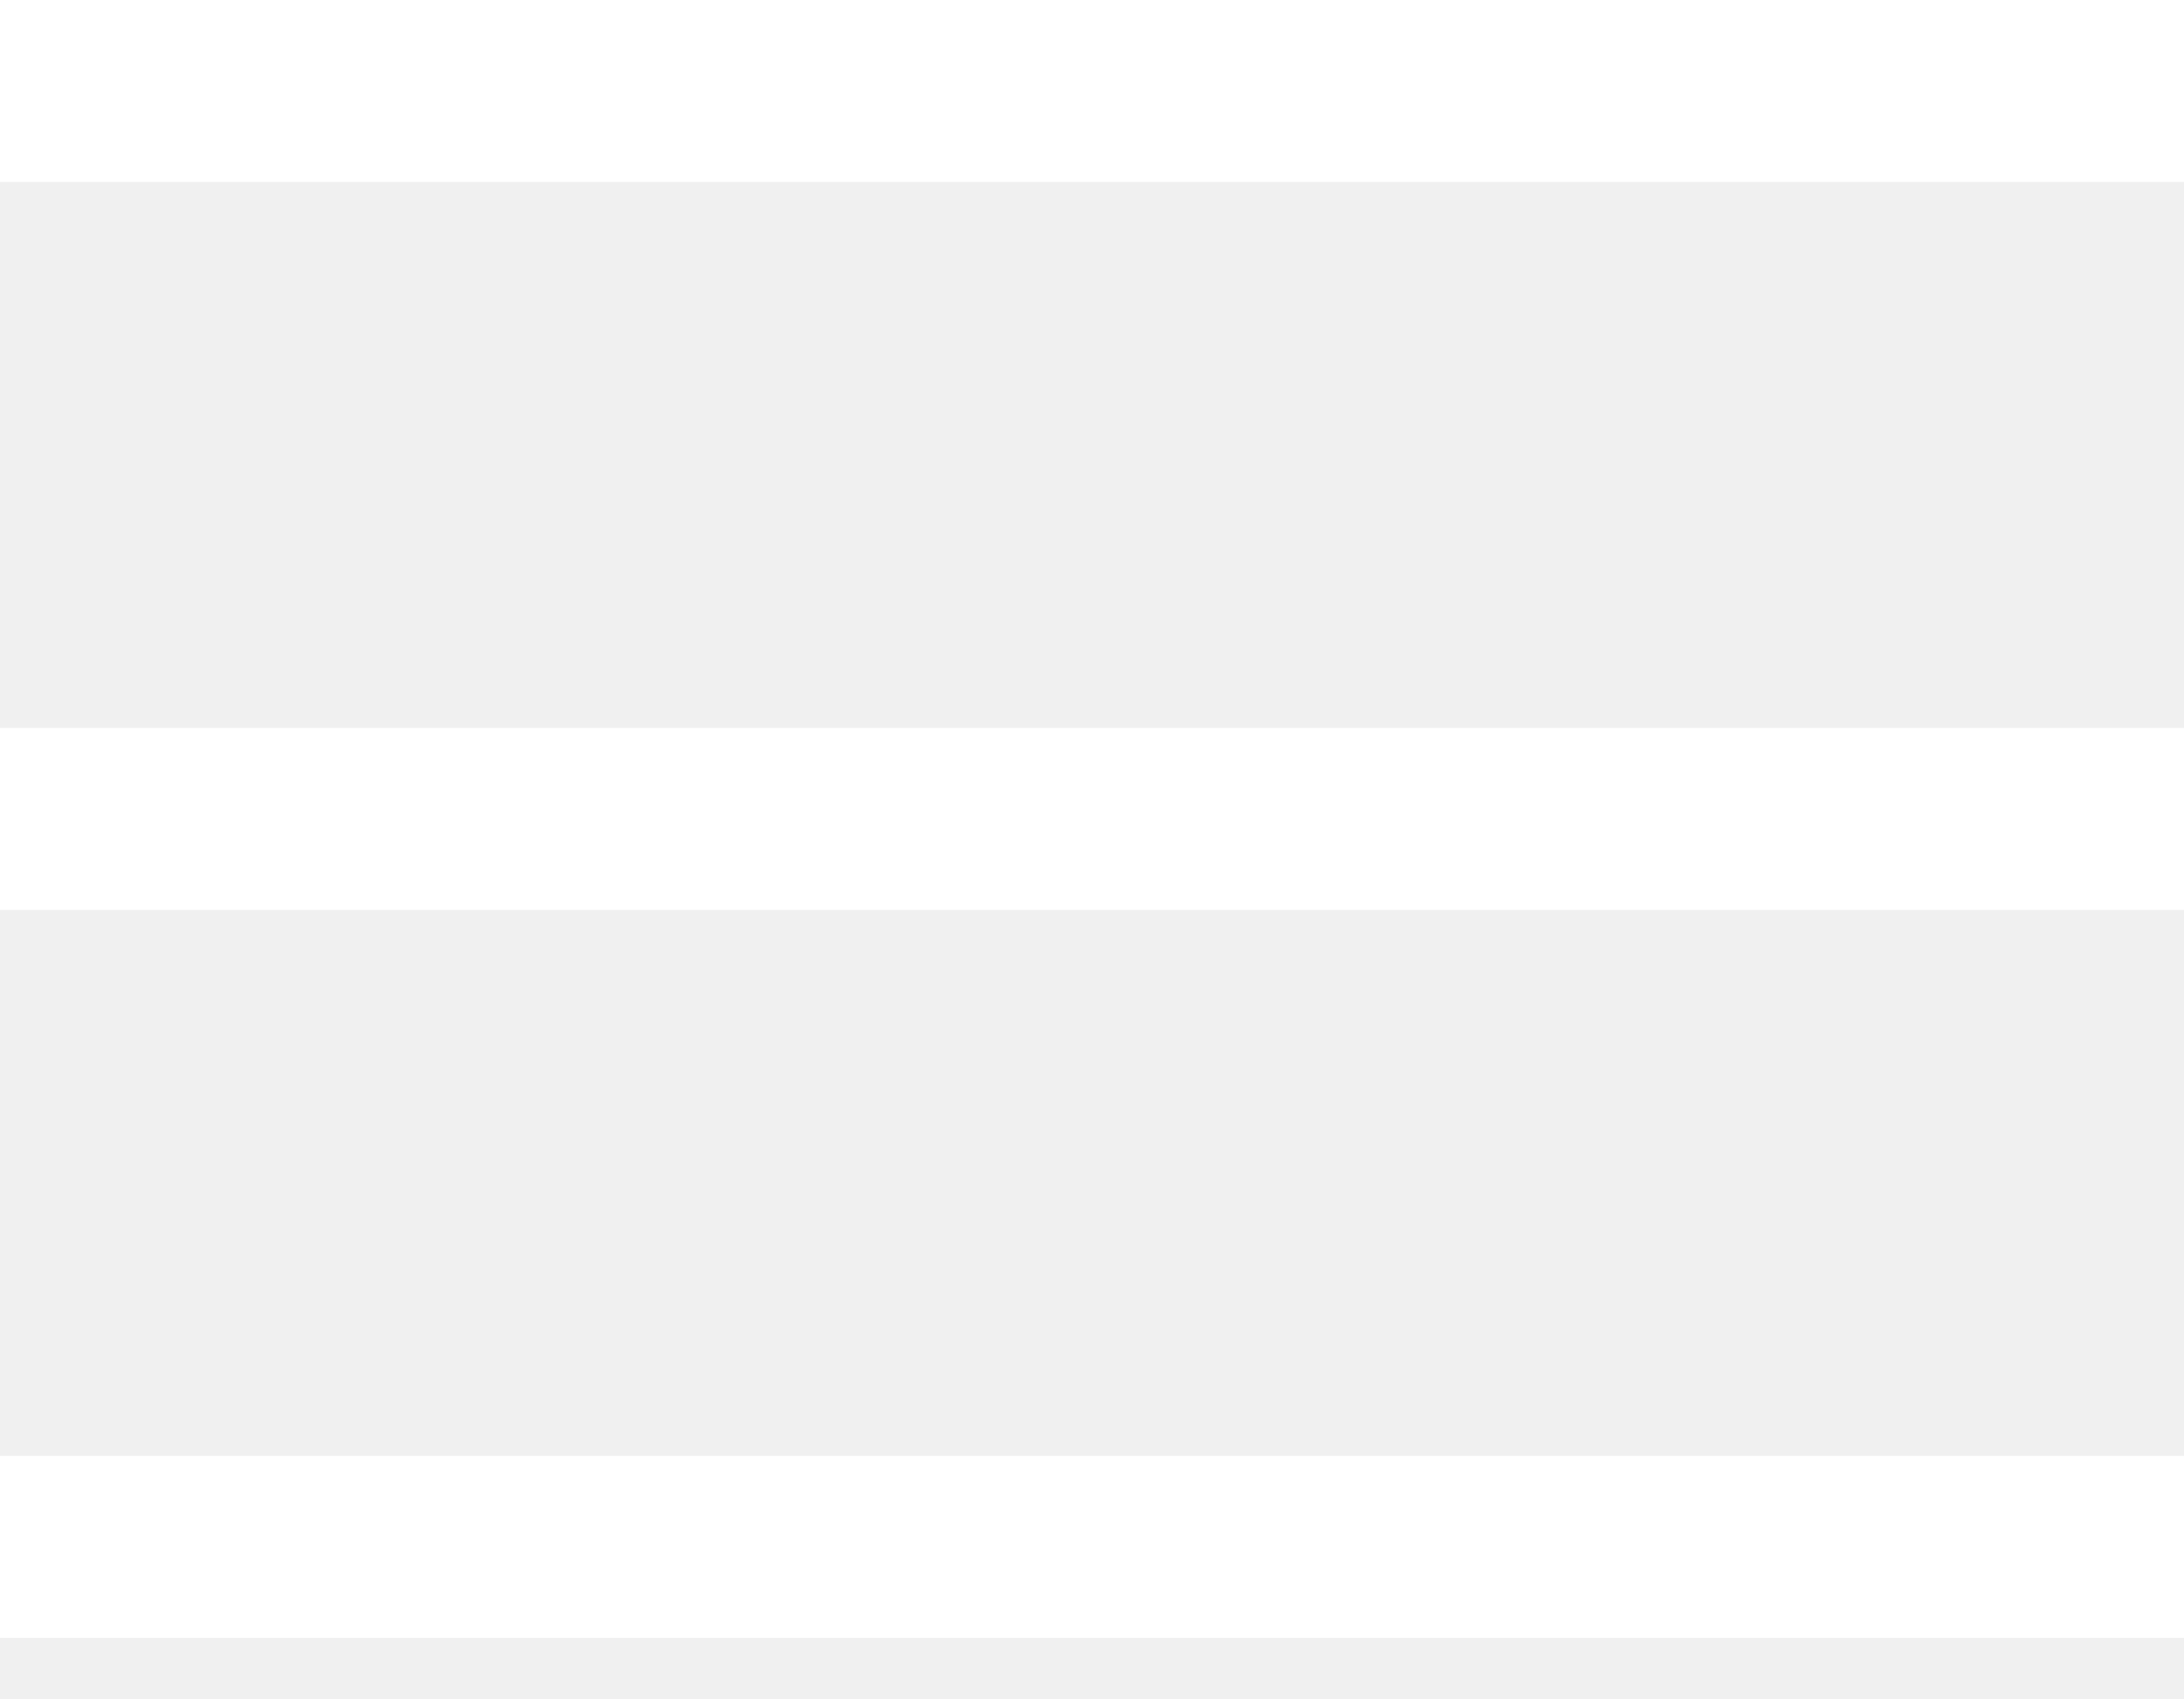
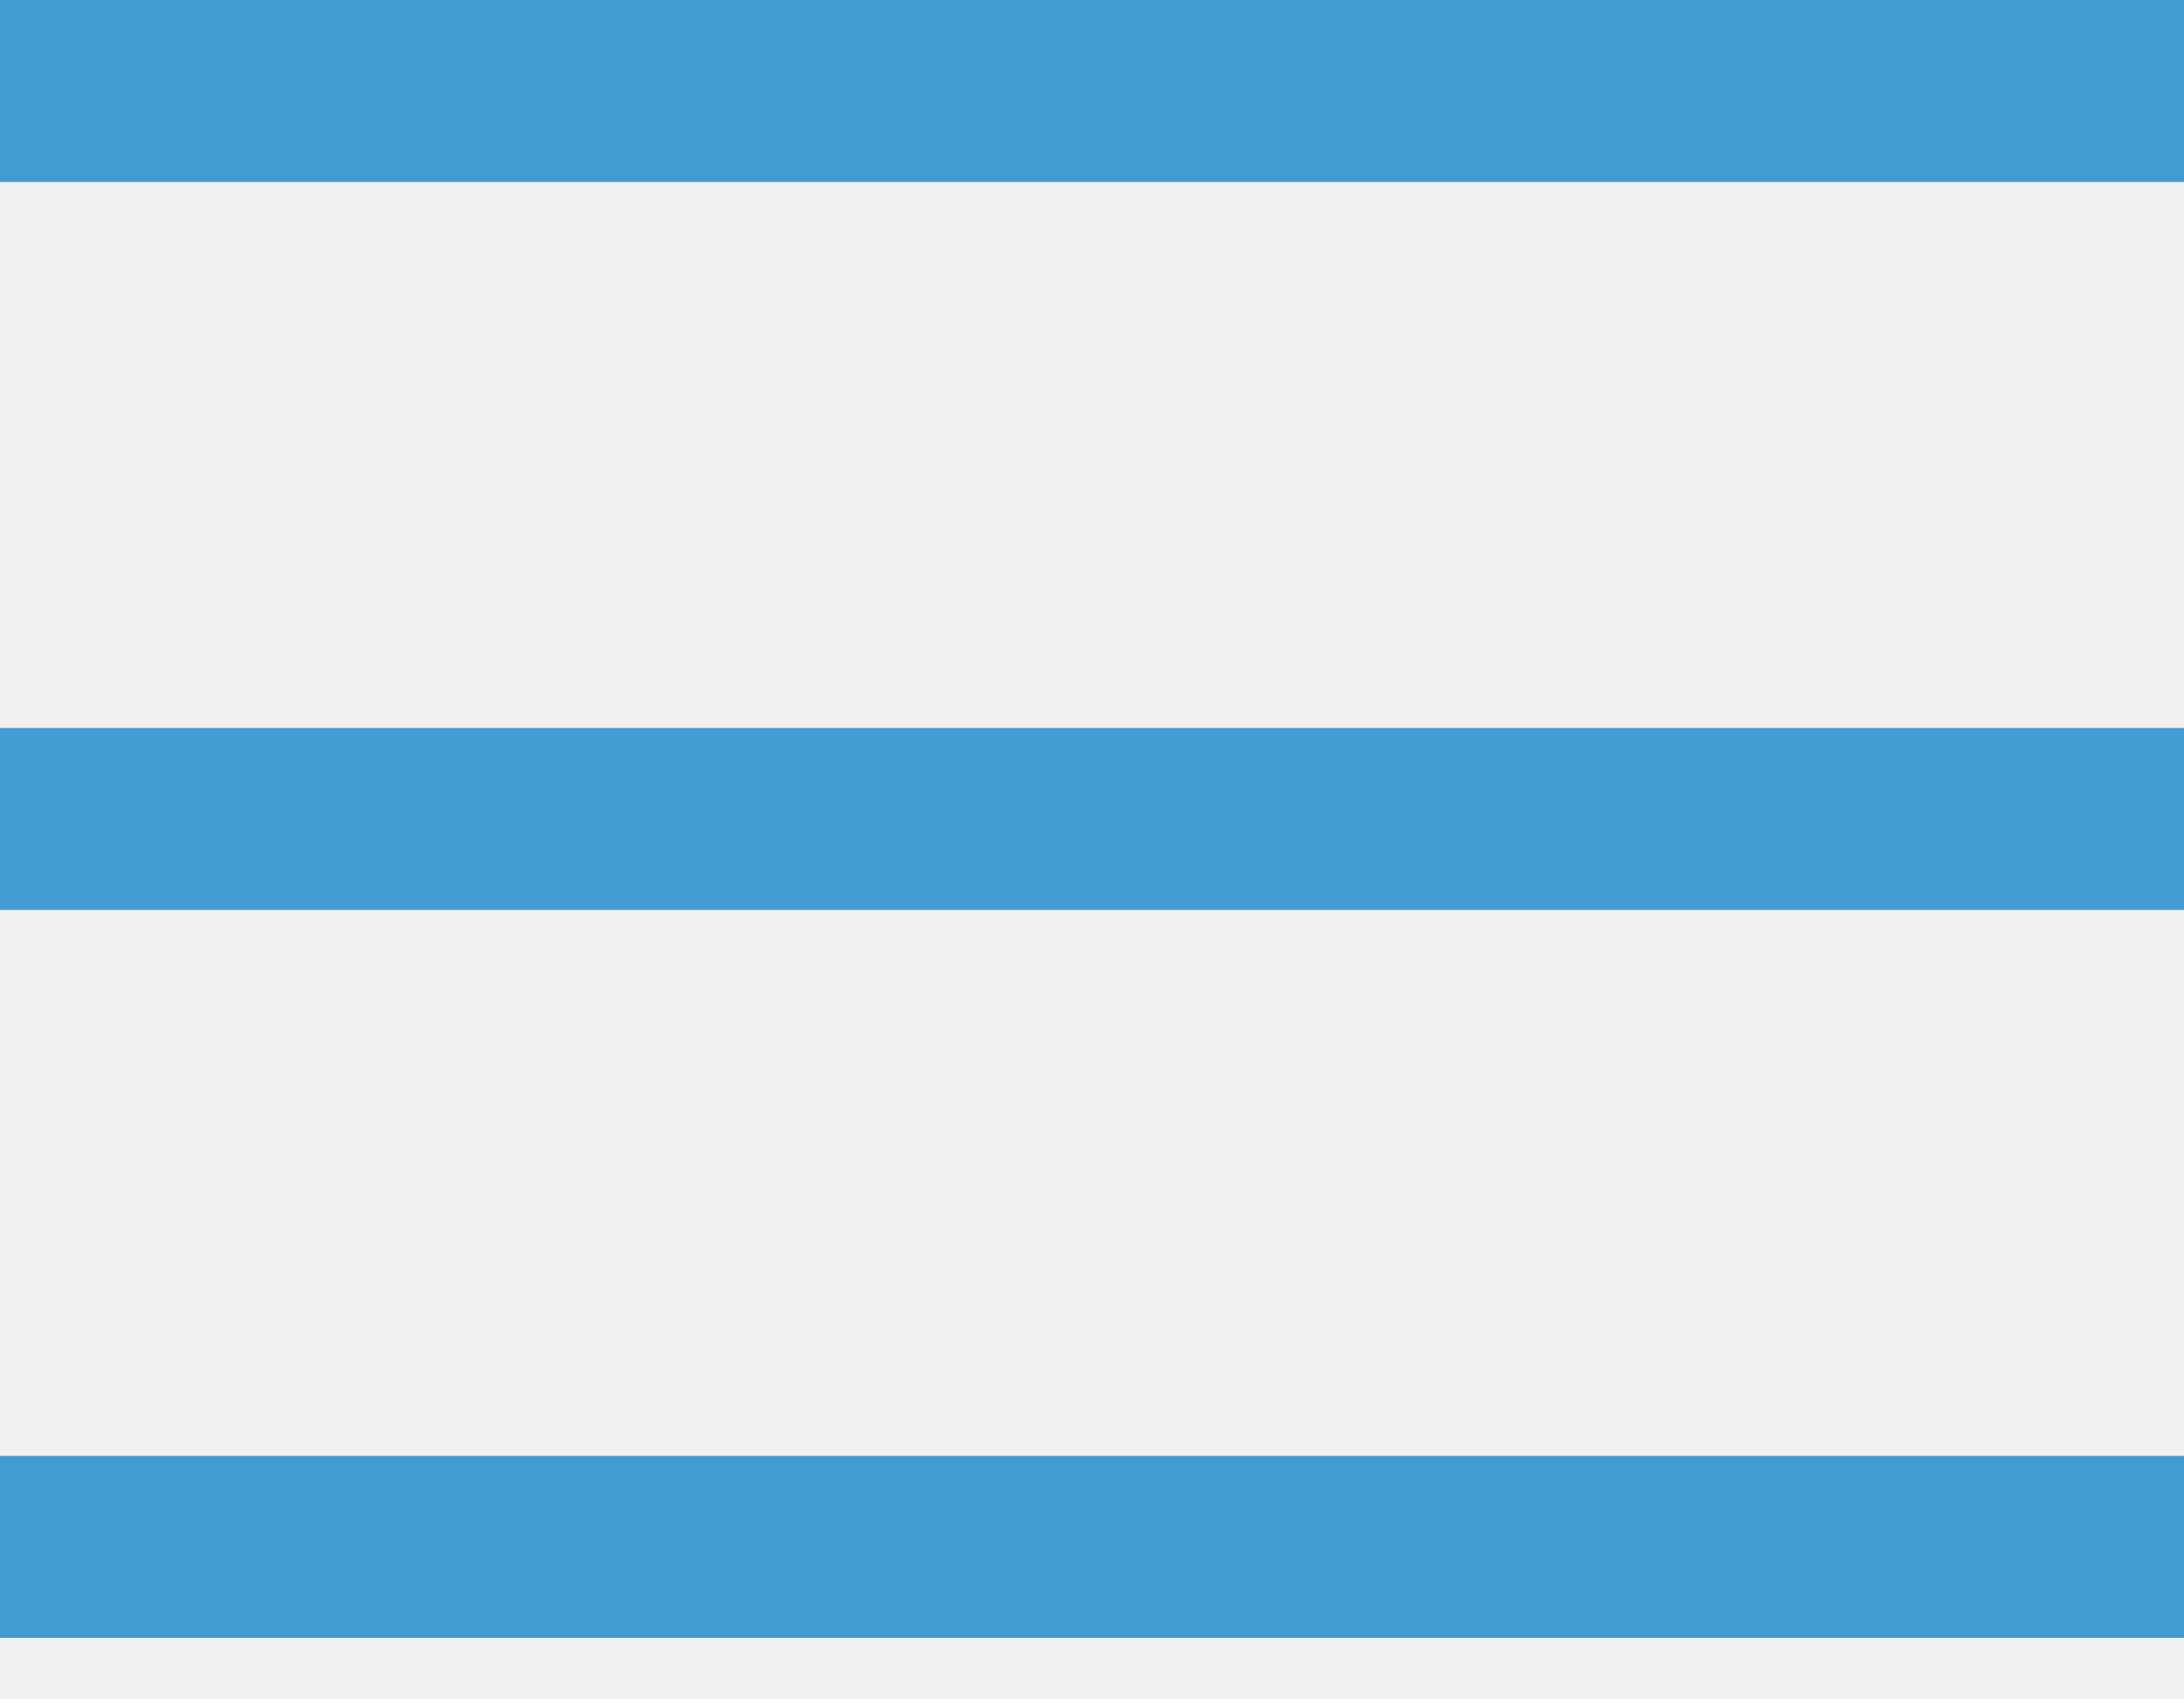
<svg xmlns="http://www.w3.org/2000/svg" width="18px" height="14px" viewBox="0 0 18 14" version="1.1">
  <g id="Symbols" stroke="none" stroke-width="1" fill="none" fill-rule="evenodd">
-     <g id="Header" transform="translate(-335, -26)" fill="#FFFFFF">
+     <g id="Header" transform="translate(-335, -26)" fill="#439BD4">
      <g id="pc-header-menu" transform="translate(335, 26)">
        <rect id="Rectangle" x="0" y="0" width="18" height="1.5" />
        <rect id="Rectangle-Copy-13" x="0" y="6" width="18" height="1.5" />
        <rect id="Rectangle-Copy-14" x="0" y="12" width="18" height="1.5" />
      </g>
    </g>
  </g>
</svg>
